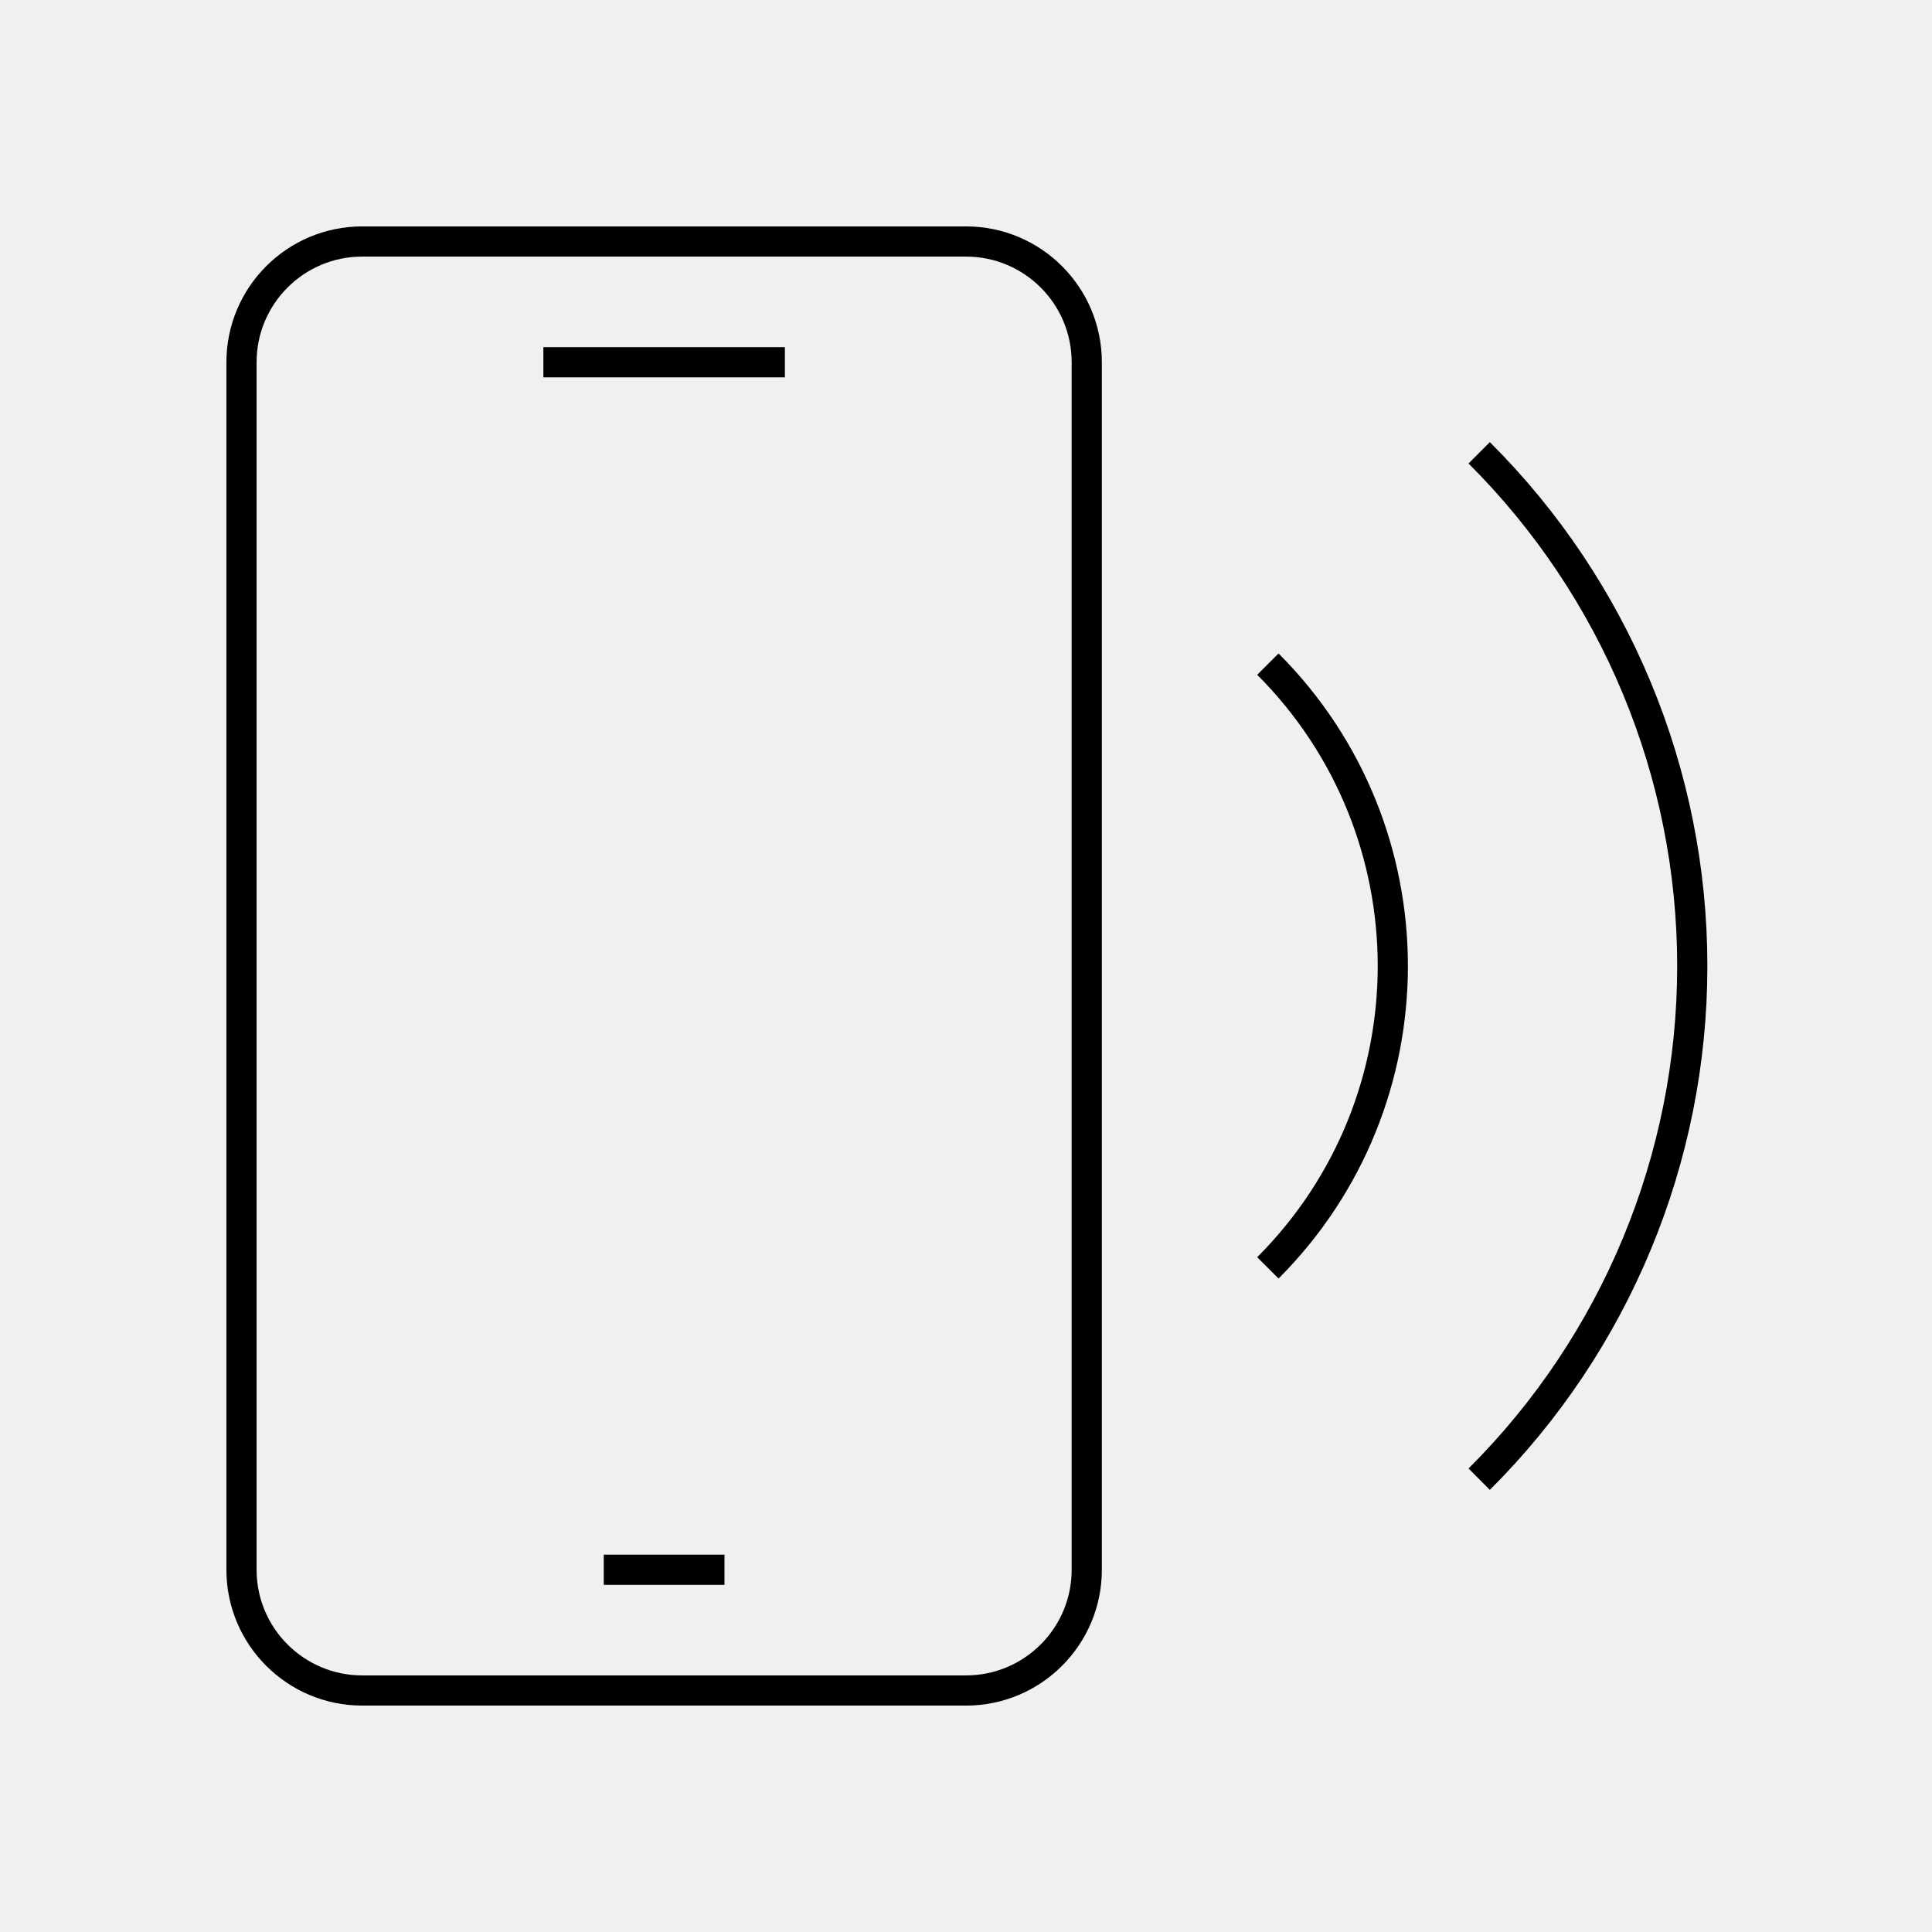
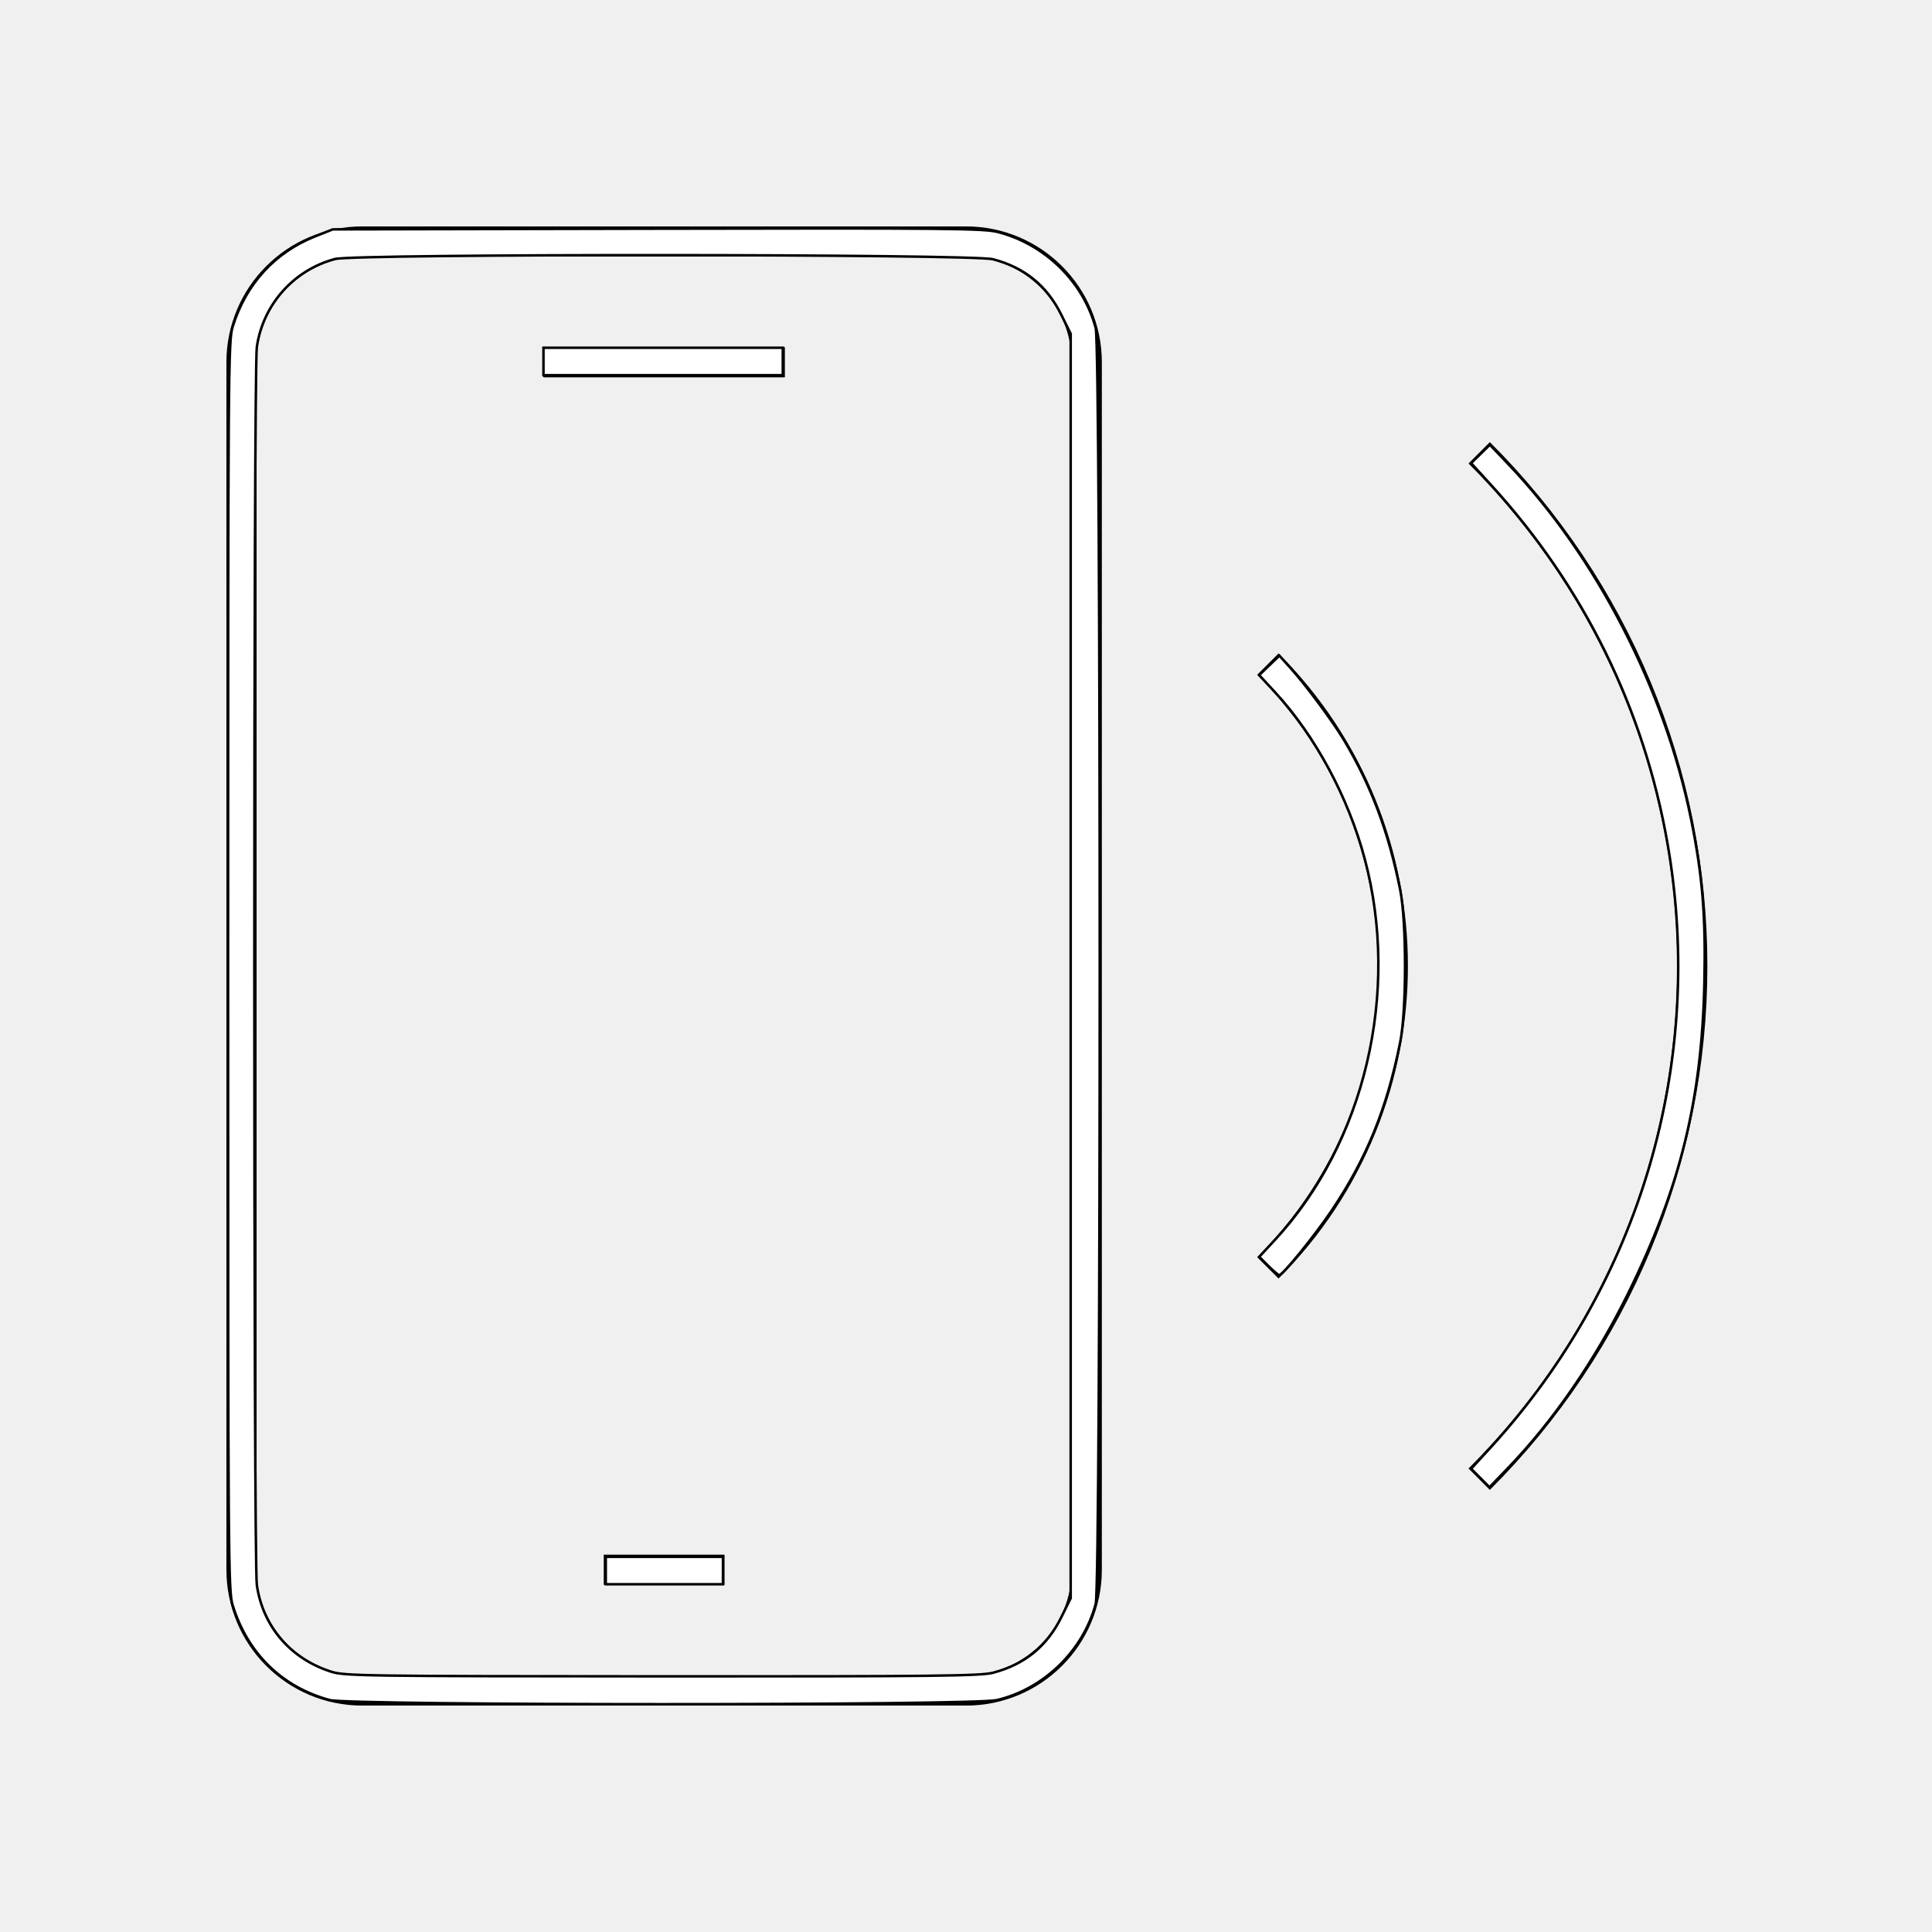
- <svg xmlns="http://www.w3.org/2000/svg" width="800px" height="800px" viewBox="0 0 64 64" fill="none" stroke="#000000">
-   <path d="M49 15a24 24 0 0 1 0 34" />
-   <path d="M42 22a14.15 14.15 0 0 1 0 20" />
-   <rect x="8" y="8" width="28" height="48" rx="4" />
-   <line x1="18" y1="12" x2="26" y2="12" />
-   <line x1="20" y1="52" x2="24" y2="52" />
+ <svg xmlns="http://www.w3.org/2000/svg" width="800" height="800" viewBox="0 0 64 64" fill="none" stroke="#000000" version="1.1" id="svg60">
+   <defs id="defs64" />
+   <path d="m 49,15 a 24,24 0 0 1 0,34" id="path50" />
+   <path d="m 42,22 a 14.15,14.15 0 0 1 0,20" id="path52" />
+   <rect x="8" y="8" width="28" height="48" rx="4" id="rect54" />
+   <line x1="18" y1="12" x2="26" y2="12" id="line56" />
+   <line x1="20" y1="52" x2="24" y2="52" id="line58" />
+   <path style="fill:#ffffff;stroke-width:0.083" d="M 10.918,56.315 C 9.346,55.892 8.2,54.772 7.708,53.178 7.562,52.706 7.556,51.846 7.556,32 c 0,-19.846 0.006,-20.706 0.152,-21.178 C 8.144,9.409 9.105,8.358 10.446,7.827 l 0.578,-0.229 10.759,-0.022 c 9.65,-0.02 10.812,-0.009 11.272,0.11 1.566,0.404 2.834,1.649 3.242,3.185 0.177,0.666 0.177,41.593 0,42.26 -0.412,1.549 -1.718,2.82 -3.274,3.187 -0.77,0.181 -21.431,0.18 -22.106,-0.002 z m 21.976,-0.903 c 1.048,-0.273 1.786,-0.873 2.264,-1.84 L 35.468,52.943 V 32 11.057 L 35.157,10.428 C 34.679,9.461 33.941,8.861 32.894,8.588 32.214,8.411 11.758,8.403 11.095,8.58 9.729,8.943 8.711,10.09 8.508,11.493 c -0.111,0.77 -0.111,40.244 0,41.014 0.198,1.372 1.113,2.439 2.459,2.869 0.445,0.142 1.044,0.151 10.962,0.155 9.054,0.004 10.556,-0.012 10.965,-0.119 z" id="path239" />
+   <path style="fill:#ffffff;stroke-width:0.083" d="M 18.003,11.974 V 11.52 h 3.964 3.964 v 0.454 0.454 h -3.964 -3.964 z" id="path241" />
+   <path style="fill:#ffffff;stroke-width:0.083" d="m 20.067,52.026 v -0.454 h 1.941 1.941 V 52.026 52.48 h -1.941 -1.941 z" id="path243" />
+   <path style="fill:#ffffff;stroke-width:0.083" d="m 42.017,41.937 -0.303,-0.303 0.523,-0.565 c 2.974,-3.212 4.149,-8.196 2.973,-12.613 -0.544,-2.045 -1.645,-4.09 -2.974,-5.526 l -0.524,-0.566 0.334,-0.322 0.334,-0.322 0.373,0.413 c 0.498,0.551 1.411,1.781 1.776,2.395 0.9,1.513 1.472,3.039 1.855,4.955 0.212,1.058 0.212,3.979 0,5.037 -0.441,2.207 -1.109,3.849 -2.272,5.583 C 43.553,40.933 42.493,42.24 42.377,42.24 c -0.031,0 -0.194,-0.136 -0.36,-0.303 z" id="path245" />
+   <path style="fill:#ffffff;stroke-width:0.083" d="m 49.038,48.961 -0.304,-0.306 0.648,-0.709 C 54.345,42.517 56.499,35.167 55.241,27.954 54.463,23.487 52.462,19.423 49.382,16.053 l -0.65,-0.711 0.311,-0.304 0.311,-0.304 0.613,0.643 c 2.922,3.067 5.181,7.458 6.053,11.765 0.378,1.867 0.487,3.201 0.44,5.394 -0.083,3.891 -0.799,6.808 -2.535,10.327 -1.08,2.189 -2.469,4.208 -3.964,5.76 l -0.62,0.644 z" id="path247" />
</svg>
